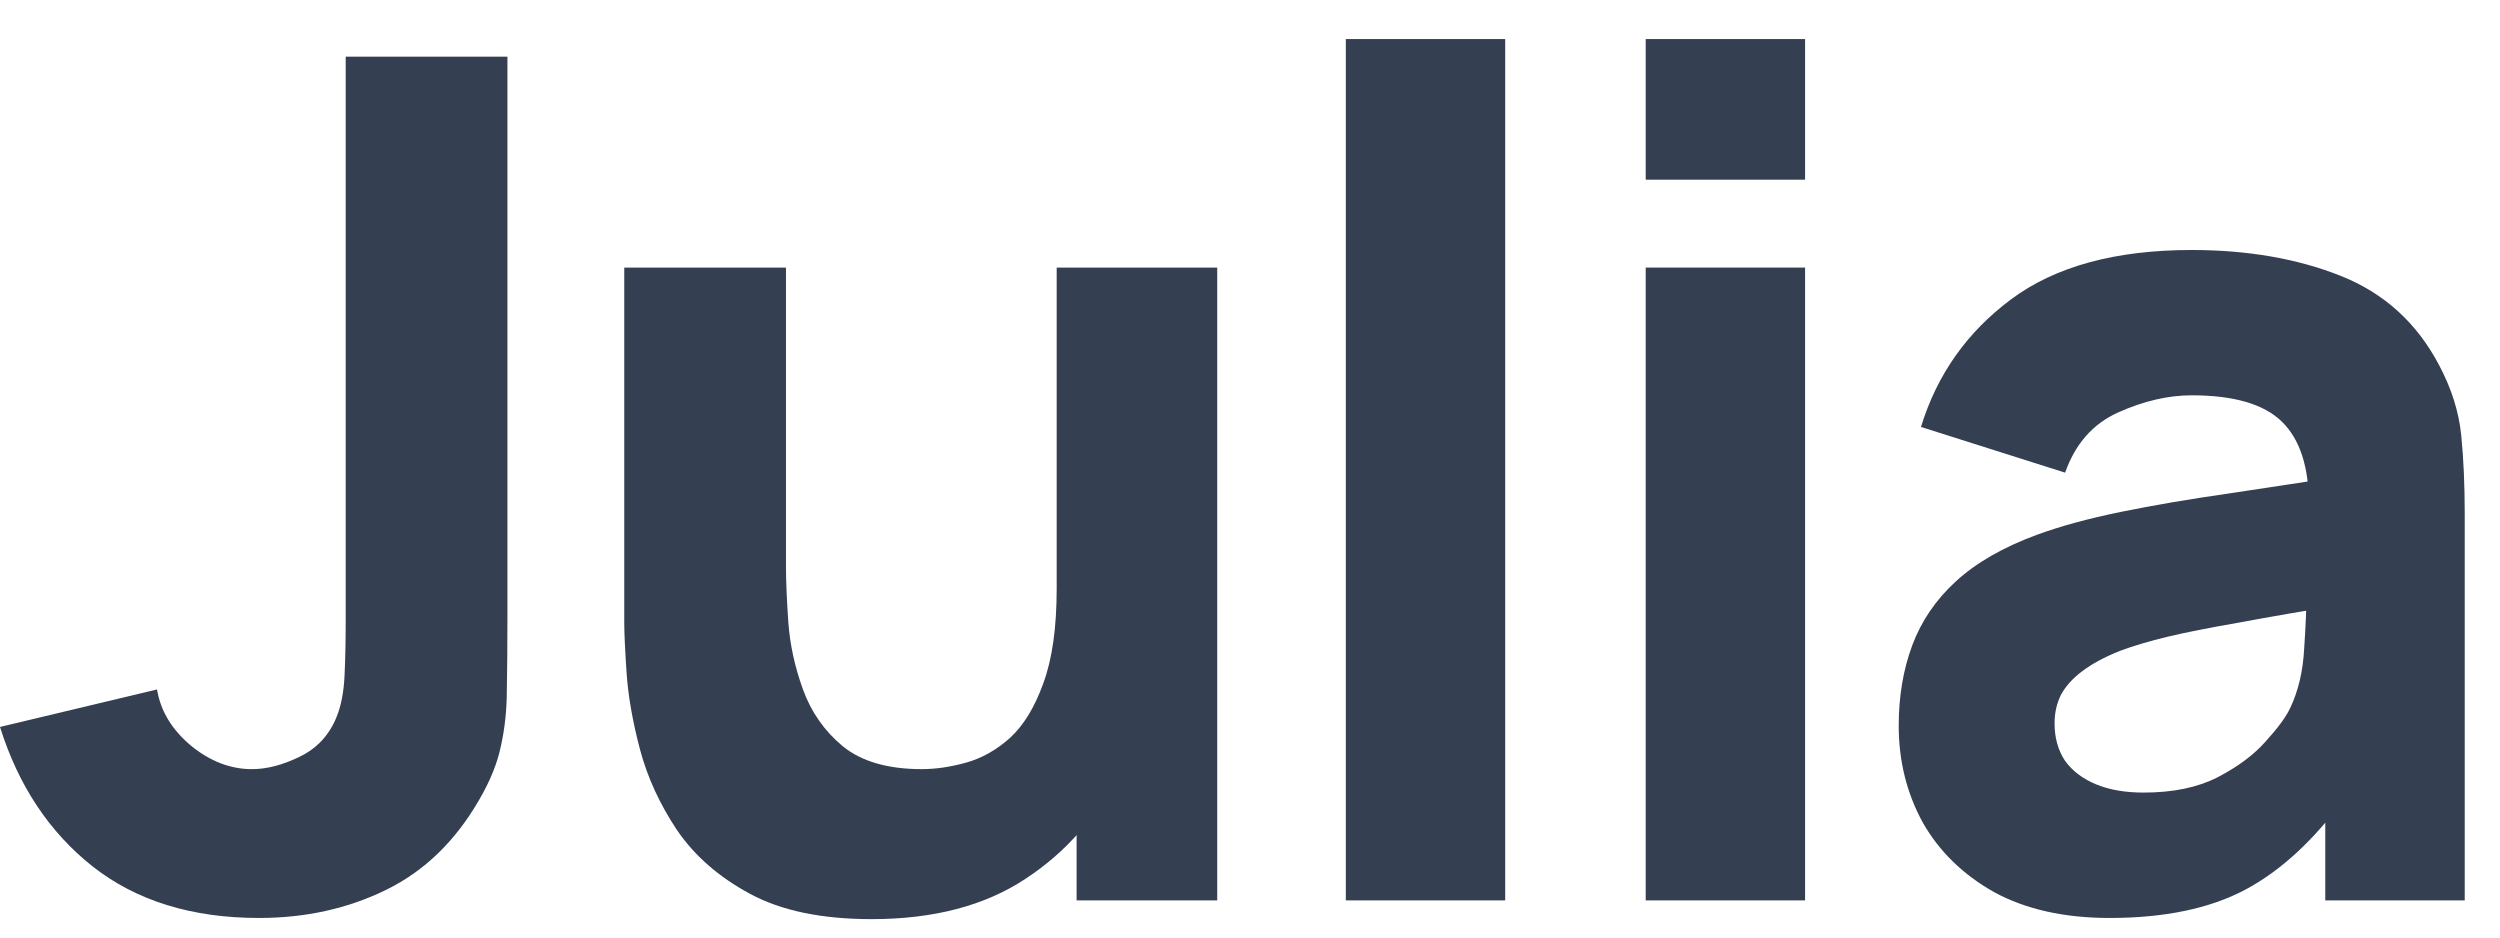
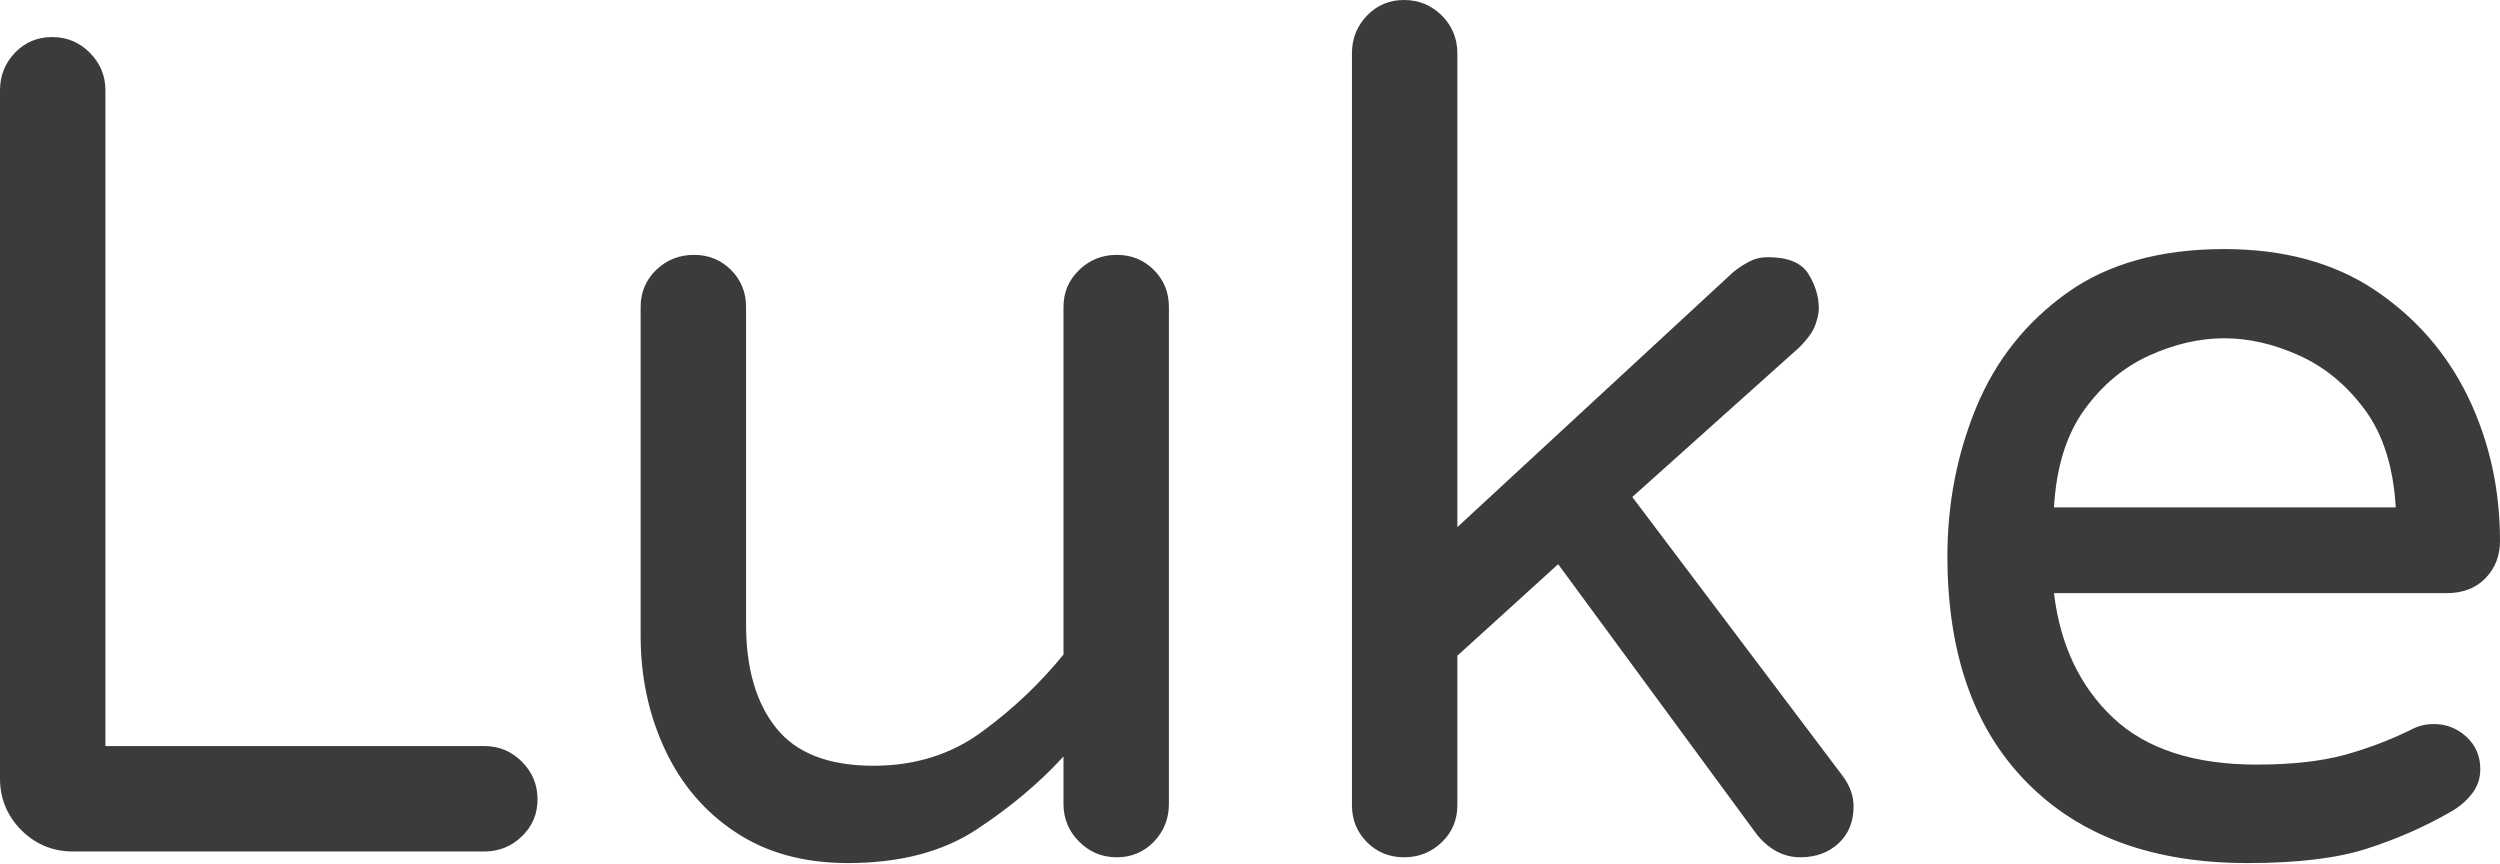
- <svg xmlns="http://www.w3.org/2000/svg" width="64" height="24" viewBox="0 0 64 24" fill="none">
-   <path d="M6.63 23.5C4.91 23.5 3.49 23.06 2.37 22.18C1.26 21.3 0.47 20.11 0 18.61L4.02 17.65C4.11 18.2 4.4 18.68 4.89 19.09C5.38 19.49 5.9 19.69 6.45 19.69C6.83 19.69 7.235 19.585 7.665 19.375C8.105 19.165 8.42 18.83 8.61 18.37C8.73 18.08 8.8 17.725 8.82 17.305C8.84 16.885 8.85 16.4 8.85 15.85V1.45H12.99V15.85C12.99 16.54 12.985 17.14 12.975 17.65C12.975 18.16 12.925 18.64 12.825 19.09C12.735 19.53 12.55 19.99 12.27 20.47C11.66 21.53 10.865 22.3 9.885 22.78C8.905 23.26 7.82 23.5 6.63 23.5Z" fill="#343F52" />
-   <path d="M22.311 23.53C21.041 23.53 20.006 23.315 19.206 22.885C18.406 22.455 17.781 21.91 17.331 21.25C16.891 20.59 16.576 19.905 16.386 19.195C16.196 18.475 16.081 17.82 16.041 17.23C16.001 16.64 15.981 16.21 15.981 15.94V6.85H20.121V14.5C20.121 14.87 20.141 15.345 20.181 15.925C20.221 16.495 20.346 17.07 20.556 17.65C20.766 18.23 21.106 18.715 21.576 19.105C22.056 19.495 22.731 19.69 23.601 19.69C23.951 19.69 24.326 19.635 24.726 19.525C25.126 19.415 25.501 19.205 25.851 18.895C26.201 18.575 26.486 18.11 26.706 17.5C26.936 16.88 27.051 16.07 27.051 15.07L29.391 16.18C29.391 17.46 29.131 18.66 28.611 19.78C28.091 20.9 27.306 21.805 26.256 22.495C25.216 23.185 23.901 23.53 22.311 23.53ZM27.561 23.05V17.68H27.051V6.85H31.161V23.05H27.561Z" fill="#343F52" />
-   <path d="M34.453 23.05V1H38.533V23.05H34.453Z" fill="#343F52" />
-   <path d="M42.13 4.6V1H46.21V4.6H42.13ZM42.13 23.05V6.85H46.21V23.05H42.13Z" fill="#343F52" />
-   <path d="M54.007 23.5C52.847 23.5 51.862 23.28 51.052 22.84C50.252 22.39 49.642 21.795 49.222 21.055C48.812 20.305 48.607 19.48 48.607 18.58C48.607 17.83 48.722 17.145 48.952 16.525C49.182 15.905 49.552 15.36 50.062 14.89C50.582 14.41 51.277 14.01 52.147 13.69C52.747 13.47 53.462 13.275 54.292 13.105C55.122 12.935 56.062 12.775 57.112 12.625C58.162 12.465 59.317 12.29 60.577 12.1L59.107 12.91C59.107 11.95 58.877 11.245 58.417 10.795C57.957 10.345 57.187 10.12 56.107 10.12C55.507 10.12 54.882 10.265 54.232 10.555C53.582 10.845 53.127 11.36 52.867 12.1L49.177 10.93C49.587 9.59 50.357 8.5 51.487 7.66C52.617 6.82 54.157 6.4 56.107 6.4C57.537 6.4 58.807 6.62 59.917 7.06C61.027 7.5 61.867 8.26 62.437 9.34C62.757 9.94 62.947 10.54 63.007 11.14C63.067 11.74 63.097 12.41 63.097 13.15V23.05H59.527V19.72L60.037 20.41C59.247 21.5 58.392 22.29 57.472 22.78C56.562 23.26 55.407 23.5 54.007 23.5ZM54.877 20.29C55.627 20.29 56.257 20.16 56.767 19.9C57.287 19.63 57.697 19.325 57.997 18.985C58.307 18.645 58.517 18.36 58.627 18.13C58.837 17.69 58.957 17.18 58.987 16.6C59.027 16.01 59.047 15.52 59.047 15.13L60.247 15.43C59.037 15.63 58.057 15.8 57.307 15.94C56.557 16.07 55.952 16.19 55.492 16.3C55.032 16.41 54.627 16.53 54.277 16.66C53.877 16.82 53.552 16.995 53.302 17.185C53.062 17.365 52.882 17.565 52.762 17.785C52.652 18.005 52.597 18.25 52.597 18.52C52.597 18.89 52.687 19.21 52.867 19.48C53.057 19.74 53.322 19.94 53.662 20.08C54.002 20.22 54.407 20.29 54.877 20.29Z" fill="#343F52" />
+ <svg xmlns="http://www.w3.org/2000/svg" viewBox="0 9.15 107.9 37.25" data-asc="0.918">
+   <g fill="#3b3b3b">
+     <g fill="#3b3b3b" transform="translate(0, 0)">
+       <path d="M3.15 45.90Q1.85 45.90 0.92 44.98Q0 44.05 0 42.75L0 13.05Q0 12.10 0.65 11.42Q1.30 10.75 2.25 10.75Q3.20 10.75 3.87 11.42Q4.55 12.10 4.55 13.05L4.55 41.35L20.90 41.35Q21.85 41.35 22.52 42.02Q23.20 42.70 23.20 43.65Q23.20 44.60 22.52 45.25Q21.85 45.90 20.90 45.90L3.15 45.90ZM36.60 46.40Q33.75 46.40 31.75 45.07Q29.75 43.75 28.70 41.50Q27.65 39.25 27.65 36.60L27.65 22.40Q27.65 21.45 28.32 20.80Q29 20.15 29.95 20.15Q30.90 20.15 31.55 20.80Q32.20 21.45 32.20 22.40L32.20 36.10Q32.20 38.95 33.50 40.57Q34.80 42.20 37.70 42.20Q40.40 42.20 42.40 40.72Q44.40 39.25 45.90 37.40L45.90 22.40Q45.90 21.45 46.58 20.80Q47.25 20.15 48.20 20.15Q49.15 20.15 49.80 20.80Q50.45 21.45 50.45 22.40L50.45 43.85Q50.45 44.80 49.80 45.48Q49.15 46.15 48.20 46.15Q47.25 46.15 46.58 45.48Q45.90 44.80 45.90 43.85L45.90 41.80Q44.35 43.50 42.15 44.95Q39.95 46.40 36.60 46.40ZM60.60 46.15Q59.65 46.15 59.00 45.50Q58.35 44.85 58.35 43.90L58.35 11.45Q58.35 10.50 59.00 9.82Q59.65 9.15 60.60 9.15Q61.55 9.15 62.23 9.82Q62.90 10.50 62.90 11.45L62.90 31.90L74.80 20.90Q75.10 20.65 75.48 20.45Q75.85 20.25 76.30 20.25Q77.60 20.25 78.05 20.97Q78.50 21.70 78.50 22.45Q78.50 22.75 78.35 23.17Q78.20 23.60 77.65 24.15L70.45 30.60L79.50 42.60Q80 43.25 80 43.95Q80 44.95 79.35 45.55Q78.70 46.15 77.70 46.15Q76.65 46.15 75.85 45.20L67.25 33.50L62.90 37.45L62.90 43.90Q62.90 44.85 62.23 45.50Q61.55 46.15 60.60 46.15ZM97 46.40Q90.90 46.40 87.48 42.92Q84.05 39.45 84.05 33.15Q84.05 29.75 85.30 26.72Q86.55 23.70 89.20 21.80Q91.85 19.90 96 19.90Q99.85 19.90 102.50 21.67Q105.15 23.45 106.53 26.30Q107.90 29.15 107.90 32.50Q107.90 33.45 107.28 34.10Q106.65 34.75 105.60 34.75L88.65 34.75Q89.05 38.10 91.20 40.13Q93.35 42.15 97.40 42.15Q99.65 42.15 101.20 41.73Q102.75 41.30 104.15 40.60Q104.55 40.40 105.05 40.40Q105.85 40.40 106.45 40.95Q107.05 41.50 107.05 42.35Q107.05 42.95 106.68 43.42Q106.30 43.90 105.75 44.20Q104.10 45.15 102.18 45.77Q100.25 46.40 97 46.40M88.65 31.05L103.40 31.05Q103.25 28.45 102.08 26.85Q100.90 25.25 99.25 24.50Q97.60 23.75 96 23.75Q94.40 23.75 92.75 24.50Q91.10 25.25 89.95 26.85Q88.80 28.45 88.65 31.05Z" />
+     </g>
+     <g fill="#3b3b3b" transform="translate(0, 64.3)">
+       <path d="" />
+     </g>
+   </g>
</svg>
